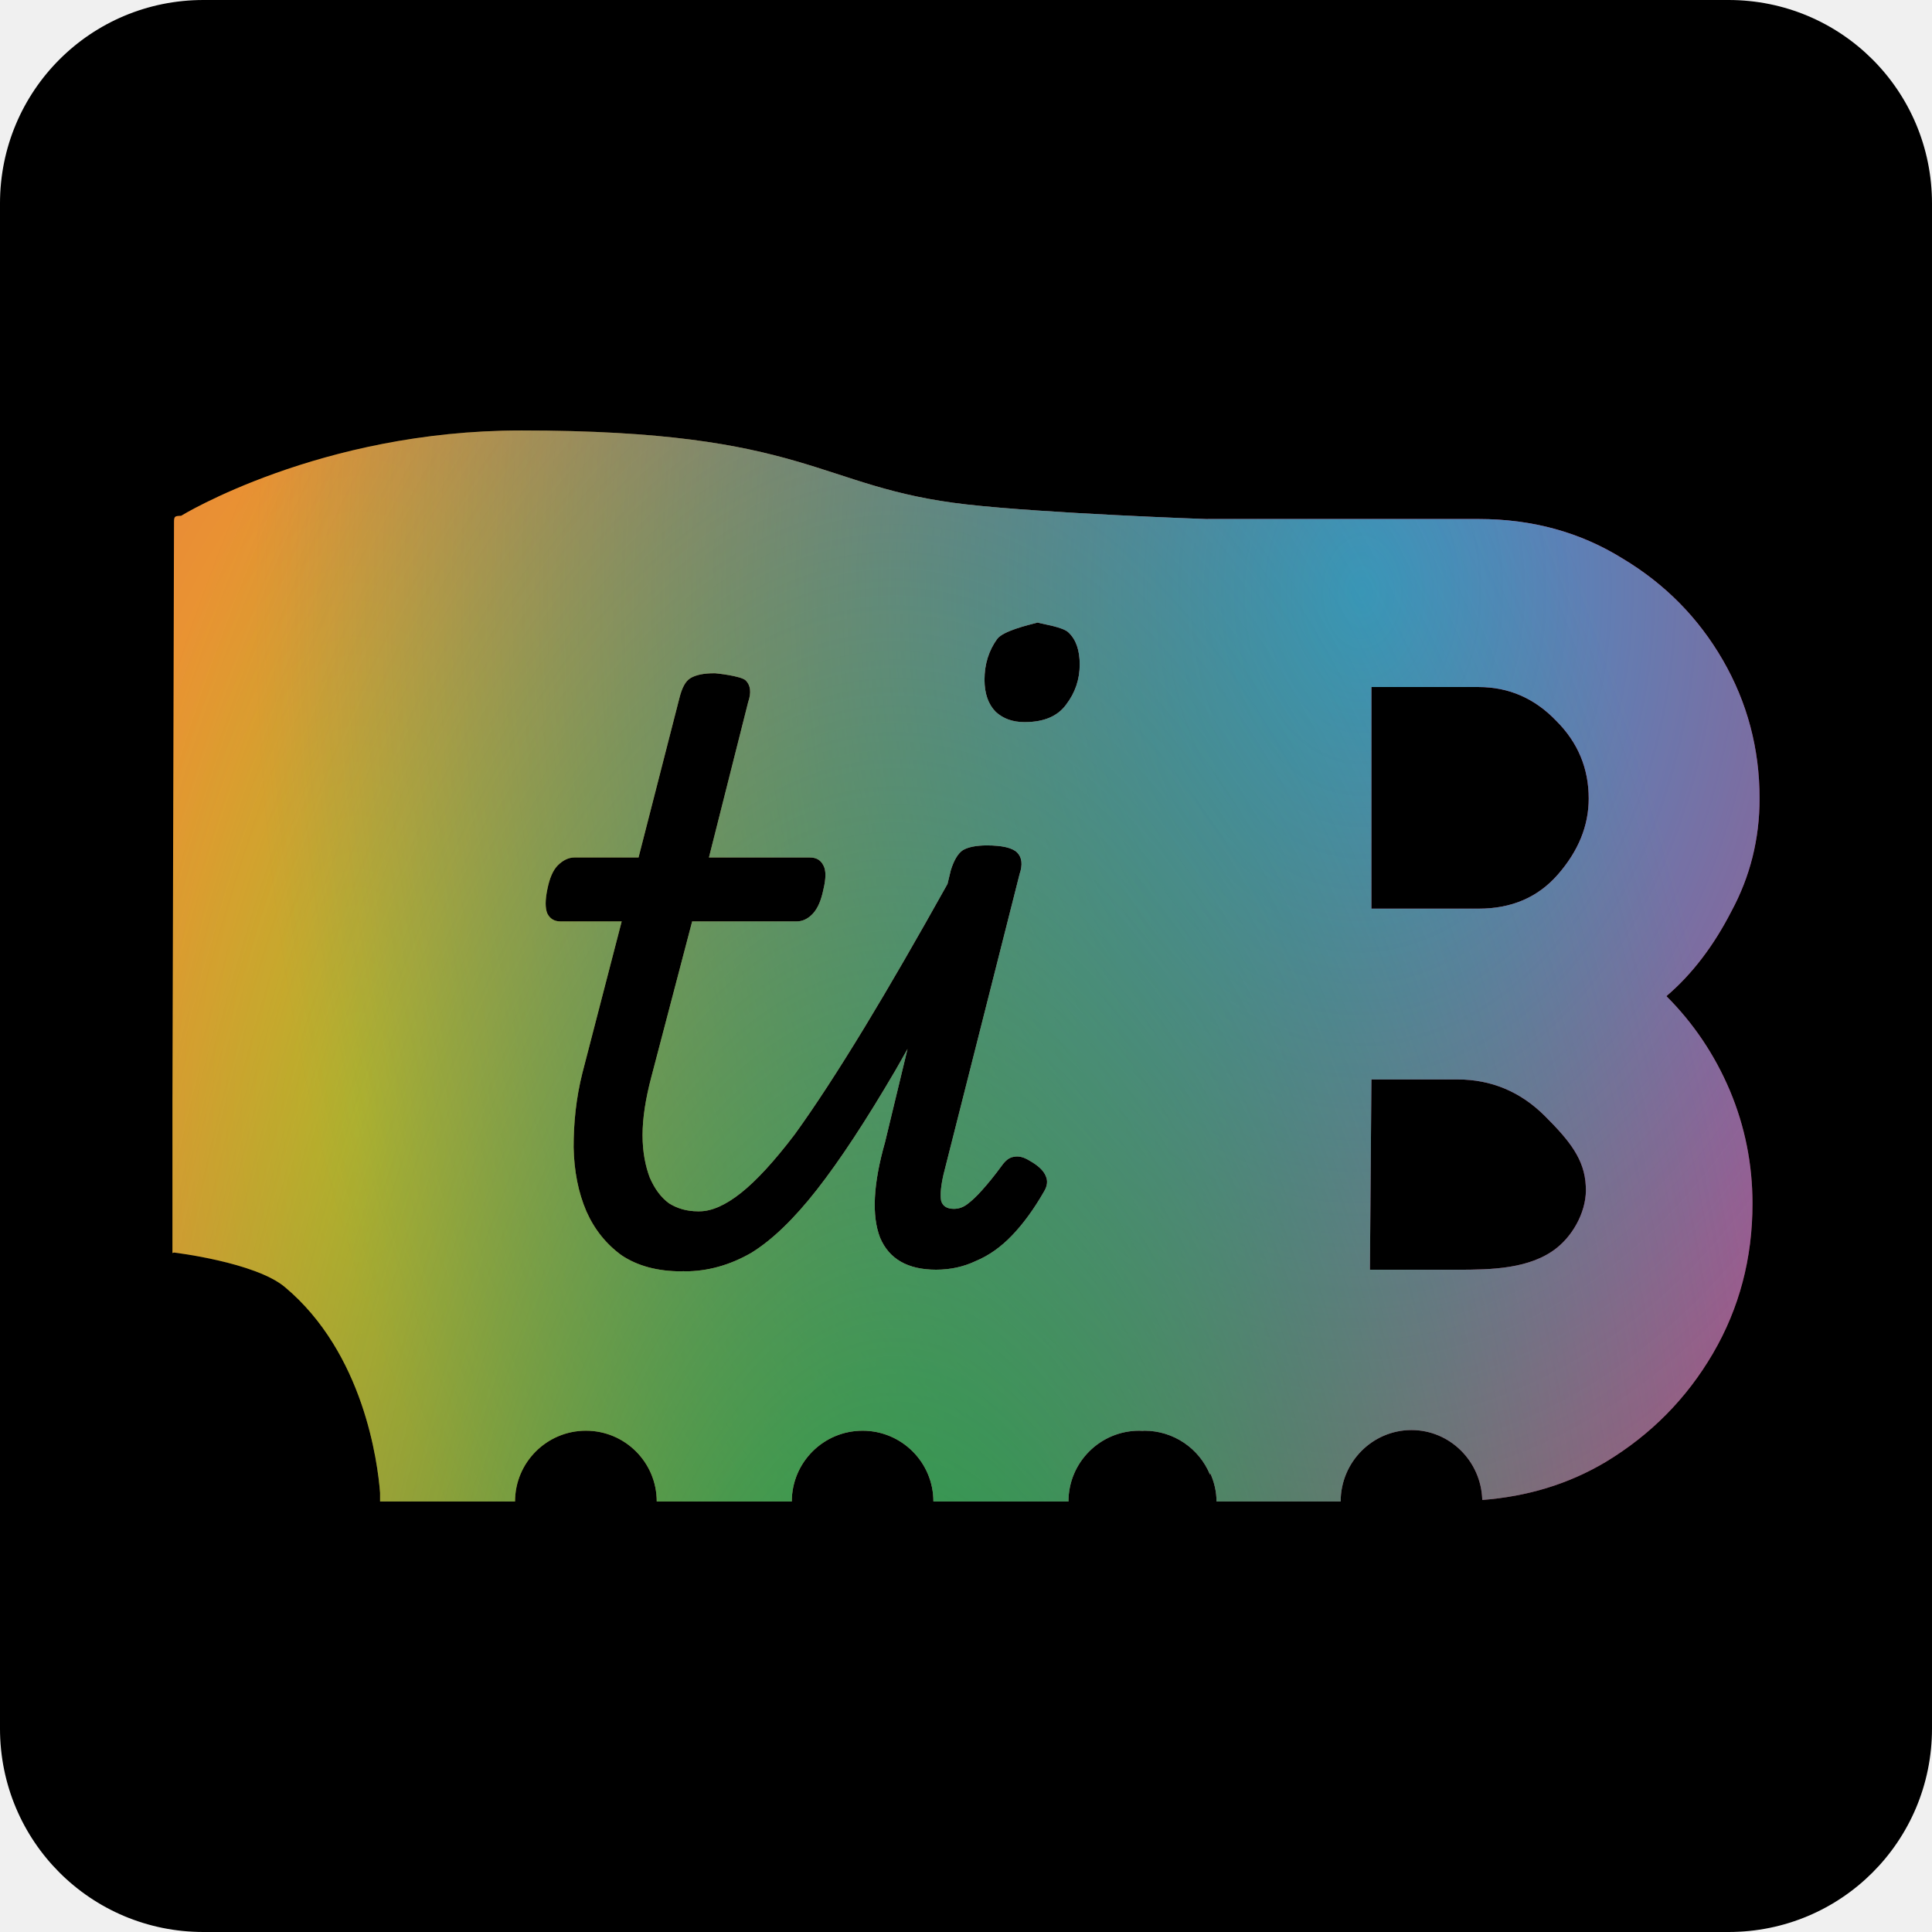
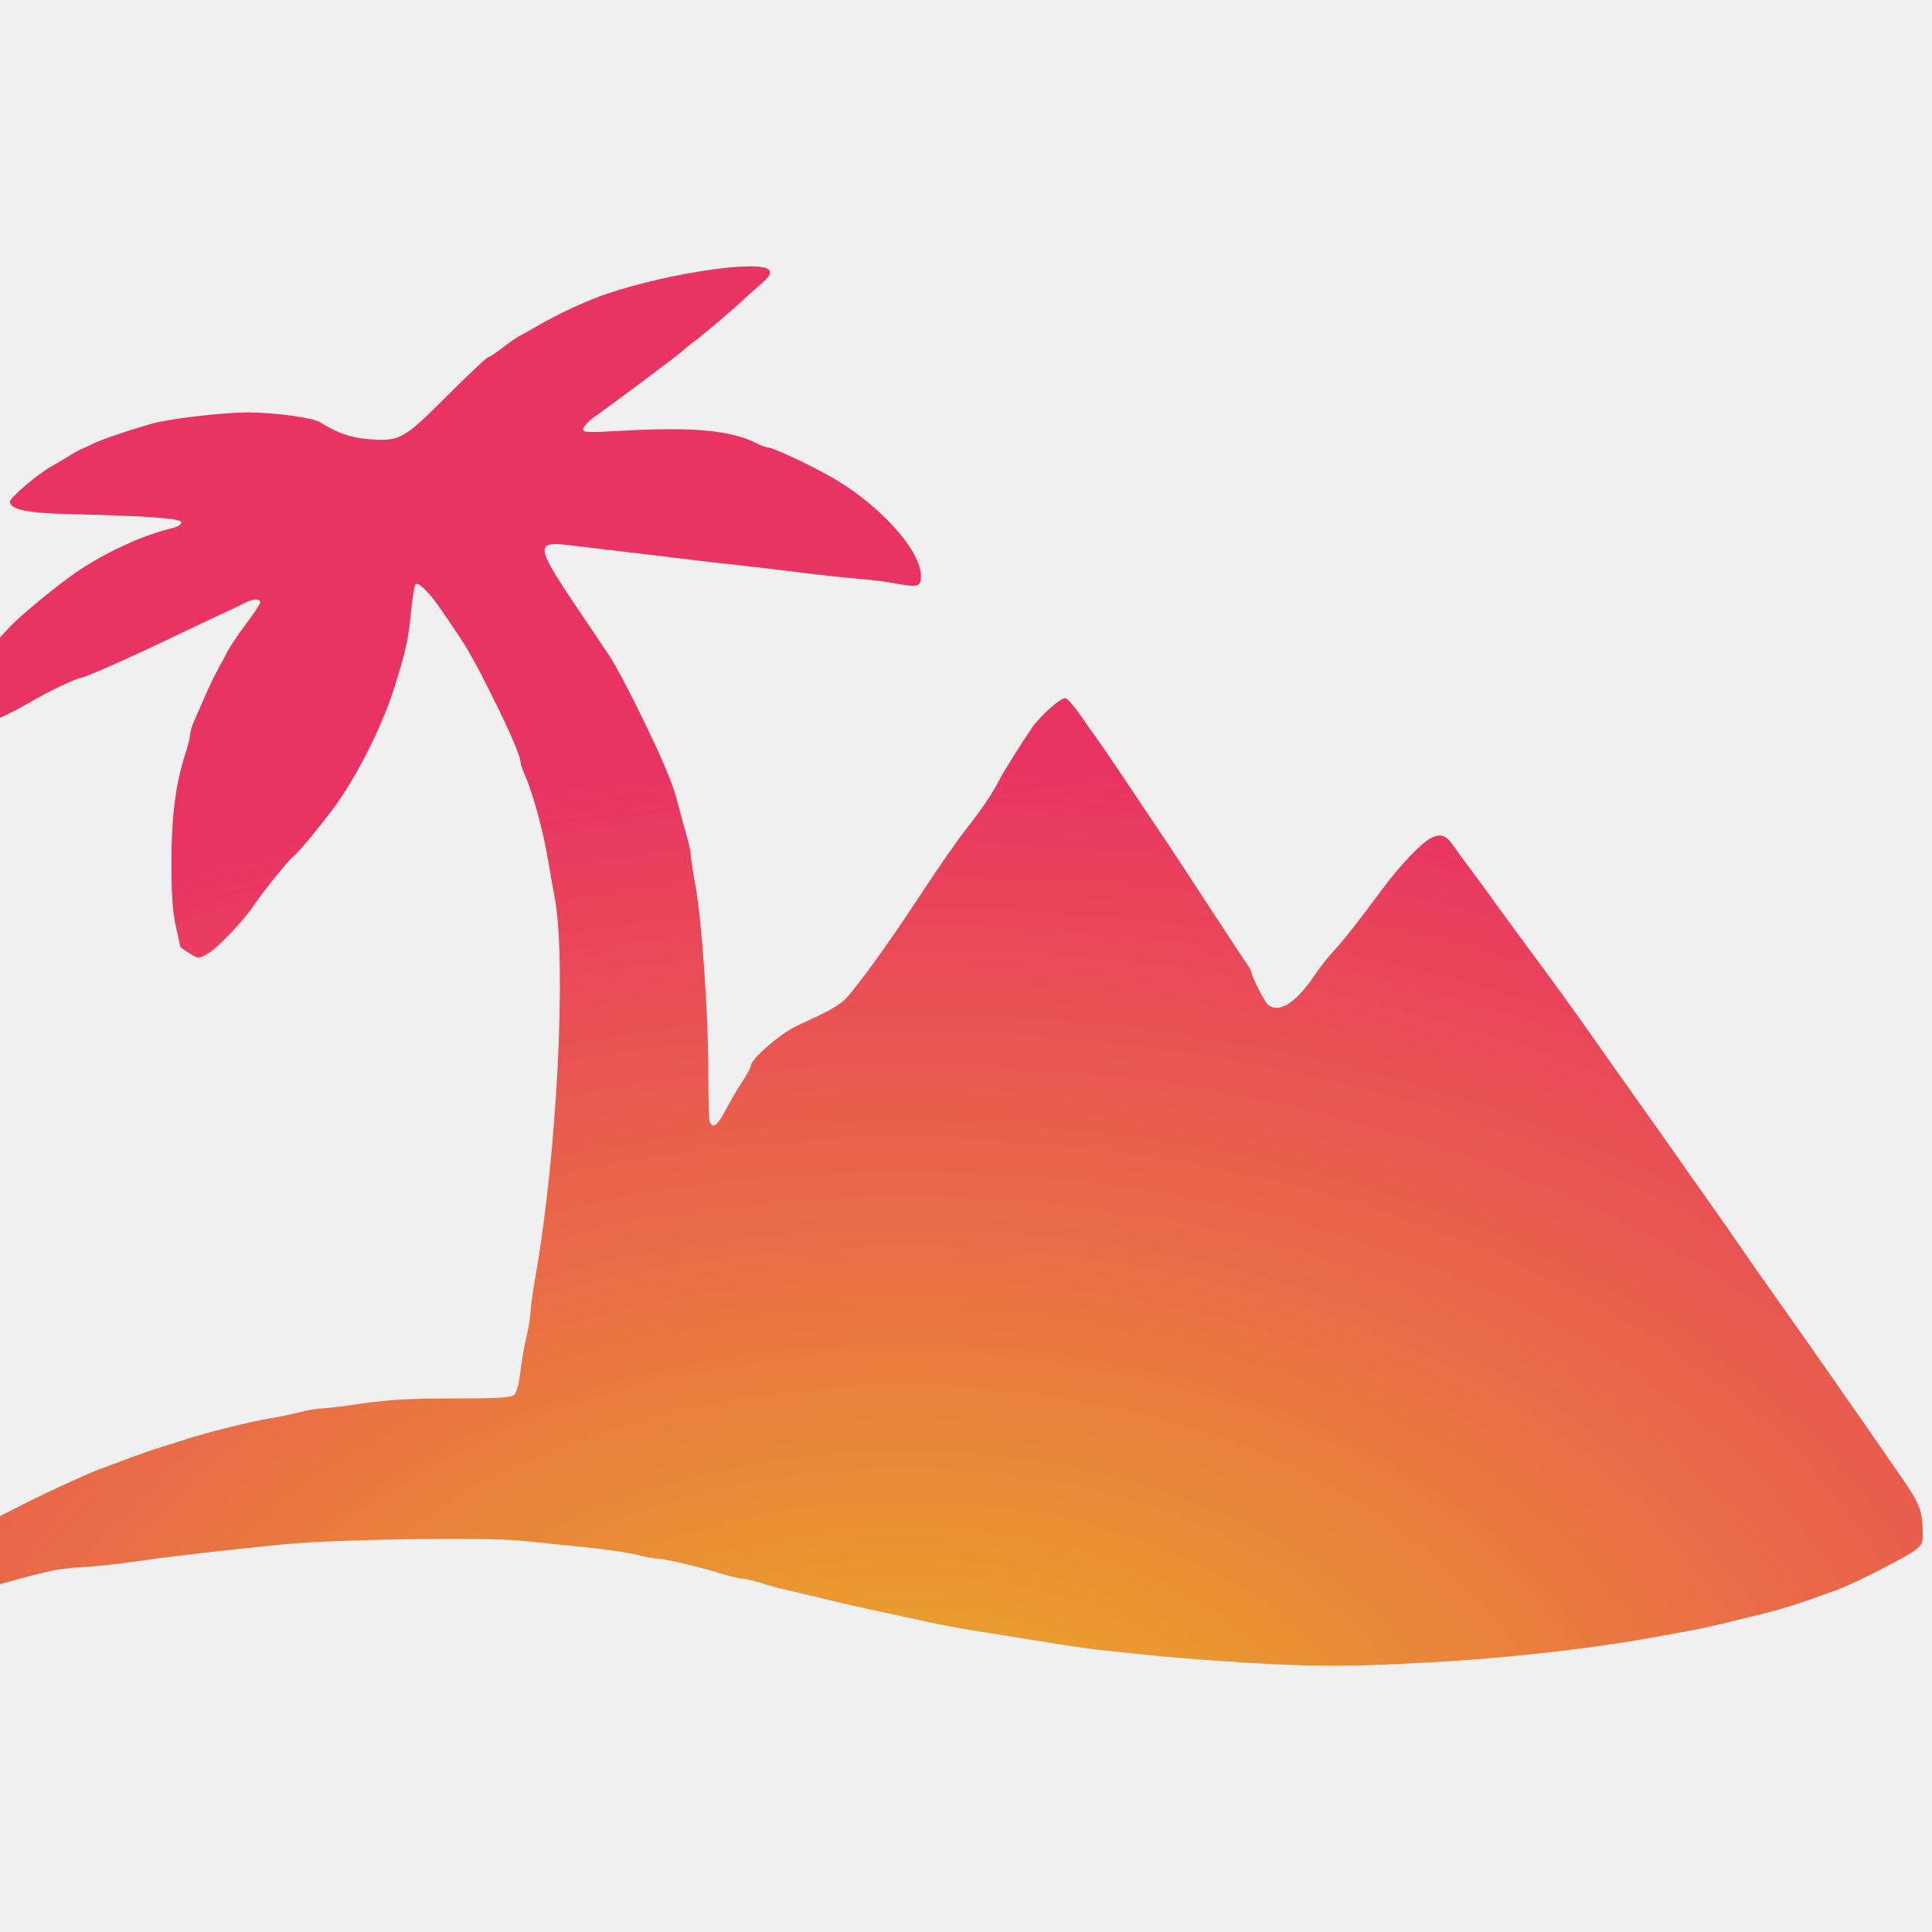
- <svg xmlns="http://www.w3.org/2000/svg" xmlns:xlink="http://www.w3.org/1999/xlink" version="1.1" id="svg1" xml:space="preserve" width="511.127" height="511.127" viewBox="0 0 511.127 511.127">
-   <defs id="defs1">
-     <linearGradient id="linearGradient35">
-       <stop style="stop-color:#e9b720;stop-opacity:1;" offset="0" id="stop35" />
-       <stop style="stop-color:#e93363;stop-opacity:1;" offset="1" id="stop36" />
-     </linearGradient>
-     <linearGradient id="linearGradient45">
-       <stop style="stop-color:#3e94cb;stop-opacity:1;" offset="0" id="stop44" />
-       <stop style="stop-color:#348bc0;stop-opacity:0;" offset="1" id="stop45" />
-     </linearGradient>
-     <linearGradient id="linearGradient48">
-       <stop style="stop-color:#00a746;stop-opacity:1;" offset="0" id="stop47" />
-       <stop style="stop-color:#269f4c;stop-opacity:0;" offset="1" id="stop48" />
-     </linearGradient>
-     <radialGradient xlink:href="#linearGradient35" id="radialGradient43-7-5-1-3-6-8-7" cx="1247.242" cy="51.763" fx="1247.242" fy="51.763" r="14.484" gradientTransform="matrix(2.082424,-0.03298881,0.0331465,2.092377,-1135.413,114.7334)" gradientUnits="userSpaceOnUse" />
-     <radialGradient xlink:href="#linearGradient45" id="radialGradient44-3-6-1-0-6-9-5" cx="1262.736" cy="44.665" fx="1262.736" fy="44.665" r="14.484" gradientTransform="matrix(2.468773,-0.02632099,0.01508755,1.415134,-1622.1,145.2691)" gradientUnits="userSpaceOnUse" />
-     <radialGradient xlink:href="#linearGradient48" id="radialGradient47-3-9-8-0-7-2-9" cx="1255.554" cy="60.463" fx="1255.554" fy="60.463" r="14.484" gradientTransform="matrix(2.082685,0,0,2.042769,-1134.033,71.57373)" gradientUnits="userSpaceOnUse" />
-     <clipPath clipPathUnits="userSpaceOnUse" id="clipPath2">
-       <path id="path2" style="fill:#ffffff;fill-opacity:1;stroke:none;stroke-width:3.269;stroke-linejoin:round;stroke-dasharray:none" d="m 121.161,465.427 c -12.651,0 -21.396,5.374 -21.396,5.374 -0.387,0.011 -0.447,0.031 -0.447,0.385 l -0.099,36.447 v 0.067 3.462 0.123 5.969 l 0.099,-0.031 c 0,0 5.11,0.607 6.979,2.169 4.98,4.162 5.855,11.045 6.005,12.969 v 0.549 h 8.503 c 0,-2.465 2.002,-4.461 4.467,-4.462 2.465,0 4.462,1.997 4.462,4.462 h 8.508 c 0,-2.465 1.997,-4.462 4.462,-4.462 2.465,0 4.462,1.997 4.462,4.462 h 8.508 c 0,-2.465 1.997,-4.462 4.462,-4.462 0.099,0 0.139,0.01 0.208,0.01 0,-0.003 0.099,-0.009 0.119,-0.01 1.814,2.8e-4 3.45,1.1 4.134,2.78 v -0.128 c 0.258,0.567 0.407,1.179 0.407,1.81 h 7.821 c 0,-2.492 2.011,-4.502 4.461,-4.503 2.413,6.9e-4 4.391,1.952 4.462,4.405 2.821,-0.217 5.425,-0.992 7.78,-2.395 2.846,-1.72 5.099,-4 6.759,-6.846 1.66,-2.846 2.487,-5.992 2.487,-9.431 0,-2.49 -0.476,-4.86 -1.421,-7.113 -0.953,-2.253 -2.285,-4.24 -4.004,-5.959 1.601,-1.364 2.965,-3.145 4.092,-5.339 1.186,-2.194 1.779,-4.563 1.779,-7.113 0,-3.143 -0.774,-6.05 -2.312,-8.718 -1.541,-2.668 -3.644,-4.799 -6.313,-6.4 -2.669,-1.66 -5.692,-2.492 -9.072,-2.492 h -17.077 c -0.005,0 -0.006,0.005 0,0.005 -0.288,-0.01 -10.162,-0.357 -15.18,-0.923 -9.434,-1.065 -9.901,-4.662 -28.093,-4.662 z m 32.57,12.103 h 0.005 c 0.327,0.1 1.596,0.277 1.943,0.626 0.466,0.438 0.705,1.107 0.705,2.015 0,0.942 -0.288,1.783 -0.853,2.523 -0.536,0.74 -1.409,1.108 -2.62,1.108 -0.744,0 -1.351,-0.214 -1.821,-0.651 -0.466,-0.47 -0.705,-1.146 -0.705,-2.021 0,-0.976 0.268,-1.835 0.804,-2.574 0.387,-0.5 1.914,-0.865 2.544,-1.026 z m -20.303,3.195 v 0 c 0,0 1.616,0.155 1.918,0.456 0.298,0.303 0.357,0.754 0.149,1.359 l -2.472,9.79 h 6.359 c 0.407,0 0.685,0.166 0.853,0.503 0.169,0.303 0.169,0.807 0,1.513 -0.139,0.673 -0.347,1.177 -0.655,1.513 -0.308,0.336 -0.655,0.503 -1.056,0.503 h -6.559 l -2.569,9.79 c -0.367,1.384 -0.556,2.606 -0.556,3.682 0,1.076 0.189,1.966 0.457,2.672 0.308,0.707 0.705,1.245 1.211,1.615 0.536,0.336 1.143,0.503 1.815,0.503 v 0.005 c 0,5e-4 9.9e-4,-0.005 0.099,-0.005 0.774,0 1.646,-0.386 2.621,-1.159 0.973,-0.773 2.102,-2.001 3.38,-3.682 1.243,-1.715 2.726,-3.986 4.441,-6.81 1.515,-2.496 3.253,-5.506 5.189,-8.975 l 0.208,-0.862 c 0.198,-0.639 0.457,-1.06 0.754,-1.262 0.337,-0.201 0.844,-0.303 1.518,-0.303 0.973,0 1.61,0.15 1.912,0.451 0.298,0.303 0.357,0.759 0.149,1.364 l -4.79,18.913 c -0.169,0.739 -0.218,1.297 -0.149,1.667 0.099,0.336 0.367,0.503 0.804,0.503 0.308,0 0.586,-0.1 0.853,-0.303 0.268,-0.201 0.576,-0.486 0.903,-0.856 0.367,-0.404 0.794,-0.926 1.261,-1.564 0.238,-0.336 0.486,-0.521 0.754,-0.554 0.308,-0.07 0.635,0.019 1.01,0.251 0.536,0.303 0.873,0.623 1.005,0.959 0.139,0.303 0.099,0.623 -0.099,0.959 -0.635,1.11 -1.309,2.035 -2.016,2.774 -0.705,0.739 -1.471,1.279 -2.278,1.615 -0.774,0.37 -1.61,0.554 -2.518,0.554 -1.782,0 -2.956,-0.67 -3.528,-2.015 -0.536,-1.379 -0.437,-3.382 0.308,-6.005 l 1.42,-5.887 c -0.258,0.452 -0.516,0.926 -0.764,1.349 -1.85,3.161 -3.496,5.664 -4.943,7.513 -1.446,1.849 -2.827,3.178 -4.139,3.985 -1.345,0.773 -2.744,1.164 -4.19,1.164 0,0 0.004,-0.01 -0.099,-0.01 l -0.099,0.01 c -1.513,0 -2.771,-0.338 -3.779,-1.01 -0.973,-0.707 -1.716,-1.631 -2.221,-2.774 -0.506,-1.177 -0.774,-2.523 -0.804,-4.036 0,-1.513 0.149,-3.078 0.556,-4.692 l 2.472,-9.534 h -3.832 c -0.407,0 -0.685,-0.166 -0.853,-0.503 -0.139,-0.336 -0.139,-0.84 0,-1.513 0.139,-0.706 0.357,-1.21 0.655,-1.513 0.337,-0.336 0.695,-0.503 1.056,-0.503 h 4.036 l 2.575,-10.041 c 0.159,-0.63 0.367,-1.06 0.705,-1.262 0.337,-0.201 0.844,-0.307 1.507,-0.303 z m 41.334,0.867 h 6.759 c 1.897,0 3.529,0.71 4.892,2.133 1.364,1.364 2.041,2.995 2.041,4.892 0,1.72 -0.655,3.318 -1.954,4.8 -1.245,1.423 -2.904,2.139 -4.98,2.139 h -6.759 z m 0,24.724 h 5.42 c 2.135,0 3.977,0.771 5.519,2.313 1.541,1.542 2.493,2.71 2.569,4.41 0.099,1.429 -0.705,2.994 -1.821,3.887 -1.67,1.336 -4.132,1.38 -6.267,1.38 h -5.513 z" />
-     </clipPath>
-     <clipPath clipPathUnits="userSpaceOnUse" id="clipPath2-7">
-       <path id="path2-5" style="fill:#ffffff;fill-opacity:1;stroke:none;stroke-width:3.269;stroke-linejoin:round;stroke-dasharray:none" d="m 121.161,465.427 c -12.651,0 -21.396,5.374 -21.396,5.374 -0.387,0.011 -0.447,0.031 -0.447,0.385 l -0.099,36.447 v 0.067 3.462 0.123 5.969 l 0.099,-0.031 c 0,0 5.11,0.607 6.979,2.169 4.98,4.162 5.855,11.045 6.005,12.969 v 0.549 h 8.503 c 0,-2.465 2.002,-4.461 4.467,-4.462 2.465,0 4.462,1.997 4.462,4.462 h 8.508 c 0,-2.465 1.997,-4.462 4.462,-4.462 2.465,0 4.462,1.997 4.462,4.462 h 8.508 c 0,-2.465 1.997,-4.462 4.462,-4.462 0.099,0 0.139,0.01 0.208,0.01 0,-0.003 0.099,-0.009 0.119,-0.01 1.814,2.8e-4 3.45,1.1 4.134,2.78 v -0.128 c 0.258,0.567 0.407,1.179 0.407,1.81 h 7.821 c 0,-2.492 2.011,-4.502 4.461,-4.503 2.413,6.9e-4 4.391,1.952 4.462,4.405 2.821,-0.217 5.425,-0.992 7.78,-2.395 2.846,-1.72 5.099,-4 6.759,-6.846 1.66,-2.846 2.487,-5.992 2.487,-9.431 0,-2.49 -0.476,-4.86 -1.421,-7.113 -0.953,-2.253 -2.285,-4.24 -4.004,-5.959 1.601,-1.364 2.965,-3.145 4.092,-5.339 1.186,-2.194 1.779,-4.563 1.779,-7.113 0,-3.143 -0.774,-6.05 -2.312,-8.718 -1.541,-2.668 -3.644,-4.799 -6.313,-6.4 -2.669,-1.66 -5.692,-2.492 -9.072,-2.492 h -17.077 c -0.005,0 -0.006,0.005 0,0.005 -0.288,-0.01 -10.162,-0.357 -15.18,-0.923 -9.434,-1.065 -9.901,-4.662 -28.093,-4.662 z m 32.57,12.103 h 0.005 c 0.327,0.1 1.596,0.277 1.943,0.626 0.466,0.438 0.705,1.107 0.705,2.015 0,0.942 -0.288,1.783 -0.853,2.523 -0.536,0.74 -1.409,1.108 -2.62,1.108 -0.744,0 -1.351,-0.214 -1.821,-0.651 -0.466,-0.47 -0.705,-1.146 -0.705,-2.021 0,-0.976 0.268,-1.835 0.804,-2.574 0.387,-0.5 1.914,-0.865 2.544,-1.026 z m -20.303,3.195 v 0 c 0,0 1.616,0.155 1.918,0.456 0.298,0.303 0.357,0.754 0.149,1.359 l -2.472,9.79 h 6.359 c 0.407,0 0.685,0.166 0.853,0.503 0.169,0.303 0.169,0.807 0,1.513 -0.139,0.673 -0.347,1.177 -0.655,1.513 -0.308,0.336 -0.655,0.503 -1.056,0.503 h -6.559 l -2.569,9.79 c -0.367,1.384 -0.556,2.606 -0.556,3.682 0,1.076 0.189,1.966 0.457,2.672 0.308,0.707 0.705,1.245 1.211,1.615 0.536,0.336 1.143,0.503 1.815,0.503 v 0.005 c 0,5e-4 9.9e-4,-0.005 0.099,-0.005 0.774,0 1.646,-0.386 2.621,-1.159 0.973,-0.773 2.102,-2.001 3.38,-3.682 1.243,-1.715 2.726,-3.986 4.441,-6.81 1.515,-2.496 3.253,-5.506 5.189,-8.975 l 0.208,-0.862 c 0.198,-0.639 0.457,-1.06 0.754,-1.262 0.337,-0.201 0.844,-0.303 1.518,-0.303 0.973,0 1.61,0.15 1.912,0.451 0.298,0.303 0.357,0.759 0.149,1.364 l -4.79,18.913 c -0.169,0.739 -0.218,1.297 -0.149,1.667 0.099,0.336 0.367,0.503 0.804,0.503 0.308,0 0.586,-0.1 0.853,-0.303 0.268,-0.201 0.576,-0.486 0.903,-0.856 0.367,-0.404 0.794,-0.926 1.261,-1.564 0.238,-0.336 0.486,-0.521 0.754,-0.554 0.308,-0.07 0.635,0.019 1.01,0.251 0.536,0.303 0.873,0.623 1.005,0.959 0.139,0.303 0.099,0.623 -0.099,0.959 -0.635,1.11 -1.309,2.035 -2.016,2.774 -0.705,0.739 -1.471,1.279 -2.278,1.615 -0.774,0.37 -1.61,0.554 -2.518,0.554 -1.782,0 -2.956,-0.67 -3.528,-2.015 -0.536,-1.379 -0.437,-3.382 0.308,-6.005 l 1.42,-5.887 c -0.258,0.452 -0.516,0.926 -0.764,1.349 -1.85,3.161 -3.496,5.664 -4.943,7.513 -1.446,1.849 -2.827,3.178 -4.139,3.985 -1.345,0.773 -2.744,1.164 -4.19,1.164 0,0 0.004,-0.01 -0.099,-0.01 l -0.099,0.01 c -1.513,0 -2.771,-0.338 -3.779,-1.01 -0.973,-0.707 -1.716,-1.631 -2.221,-2.774 -0.506,-1.177 -0.774,-2.523 -0.804,-4.036 0,-1.513 0.149,-3.078 0.556,-4.692 l 2.472,-9.534 h -3.832 c -0.407,0 -0.685,-0.166 -0.853,-0.503 -0.139,-0.336 -0.139,-0.84 0,-1.513 0.139,-0.706 0.357,-1.21 0.655,-1.513 0.337,-0.336 0.695,-0.503 1.056,-0.503 h 4.036 l 2.575,-10.041 c 0.159,-0.63 0.367,-1.06 0.705,-1.262 0.337,-0.201 0.844,-0.307 1.507,-0.303 z m 41.334,0.867 h 6.759 c 1.897,0 3.529,0.71 4.892,2.133 1.364,1.364 2.041,2.995 2.041,4.892 0,1.72 -0.655,3.318 -1.954,4.8 -1.245,1.423 -2.904,2.139 -4.98,2.139 h -6.759 z m 0,24.724 h 5.42 c 2.135,0 3.977,0.771 5.519,2.313 1.541,1.542 2.493,2.71 2.569,4.41 0.099,1.429 -0.705,2.994 -1.821,3.887 -1.67,1.336 -4.132,1.38 -6.267,1.38 h -5.513 z" />
-     </clipPath>
-     <radialGradient xlink:href="#linearGradient35" id="radialGradient43-7-5-1-3-6-8-7-3" cx="1247.242" cy="51.763" fx="1247.242" fy="51.763" r="14.484" gradientTransform="matrix(2.082424,-0.03298881,0.0331465,2.092377,-1135.413,114.7334)" gradientUnits="userSpaceOnUse" />
-     <radialGradient xlink:href="#linearGradient45" id="radialGradient44-3-6-1-0-6-9-5-2" cx="1262.736" cy="44.665" fx="1262.736" fy="44.665" r="14.484" gradientTransform="matrix(2.468773,-0.02632099,0.01508755,1.415134,-1622.1,145.2691)" gradientUnits="userSpaceOnUse" />
-     <radialGradient xlink:href="#linearGradient48" id="radialGradient47-3-9-8-0-7-2-9-2" cx="1255.554" cy="60.463" fx="1255.554" fy="60.463" r="14.484" gradientTransform="matrix(2.082685,0,0,2.042769,-1134.033,71.57373)" gradientUnits="userSpaceOnUse" />
-     <clipPath clipPathUnits="userSpaceOnUse" id="clipPath2-79">
-       <path id="path2-2" style="fill:#ffffff;fill-opacity:1;stroke:none;stroke-width:3.269;stroke-linejoin:round;stroke-dasharray:none" d="m 121.161,465.427 c -12.651,0 -21.396,5.374 -21.396,5.374 -0.387,0.011 -0.447,0.031 -0.447,0.385 l -0.099,36.447 v 0.067 3.462 0.123 5.969 l 0.099,-0.031 c 0,0 5.11,0.607 6.979,2.169 4.98,4.162 5.855,11.045 6.005,12.969 v 0.549 h 8.503 c 0,-2.465 2.002,-4.461 4.467,-4.462 2.465,0 4.462,1.997 4.462,4.462 h 8.508 c 0,-2.465 1.997,-4.462 4.462,-4.462 2.465,0 4.462,1.997 4.462,4.462 h 8.508 c 0,-2.465 1.997,-4.462 4.462,-4.462 0.099,0 0.139,0.01 0.208,0.01 0,-0.003 0.099,-0.009 0.119,-0.01 1.814,2.8e-4 3.45,1.1 4.134,2.78 v -0.128 c 0.258,0.567 0.407,1.179 0.407,1.81 h 7.821 c 0,-2.492 2.011,-4.502 4.461,-4.503 2.413,6.9e-4 4.391,1.952 4.462,4.405 2.821,-0.217 5.425,-0.992 7.78,-2.395 2.846,-1.72 5.099,-4 6.759,-6.846 1.66,-2.846 2.487,-5.992 2.487,-9.431 0,-2.49 -0.476,-4.86 -1.421,-7.113 -0.953,-2.253 -2.285,-4.24 -4.004,-5.959 1.601,-1.364 2.965,-3.145 4.092,-5.339 1.186,-2.194 1.779,-4.563 1.779,-7.113 0,-3.143 -0.774,-6.05 -2.312,-8.718 -1.541,-2.668 -3.644,-4.799 -6.313,-6.4 -2.669,-1.66 -5.692,-2.492 -9.072,-2.492 h -17.077 c -0.005,0 -0.006,0.005 0,0.005 -0.288,-0.01 -10.162,-0.357 -15.18,-0.923 -9.434,-1.065 -9.901,-4.662 -28.093,-4.662 z m 32.57,12.103 h 0.005 c 0.327,0.1 1.596,0.277 1.943,0.626 0.466,0.438 0.705,1.107 0.705,2.015 0,0.942 -0.288,1.783 -0.853,2.523 -0.536,0.74 -1.409,1.108 -2.62,1.108 -0.744,0 -1.351,-0.214 -1.821,-0.651 -0.466,-0.47 -0.705,-1.146 -0.705,-2.021 0,-0.976 0.268,-1.835 0.804,-2.574 0.387,-0.5 1.914,-0.865 2.544,-1.026 z m -20.303,3.195 v 0 c 0,0 1.616,0.155 1.918,0.456 0.298,0.303 0.357,0.754 0.149,1.359 l -2.472,9.79 h 6.359 c 0.407,0 0.685,0.166 0.853,0.503 0.169,0.303 0.169,0.807 0,1.513 -0.139,0.673 -0.347,1.177 -0.655,1.513 -0.308,0.336 -0.655,0.503 -1.056,0.503 h -6.559 l -2.569,9.79 c -0.367,1.384 -0.556,2.606 -0.556,3.682 0,1.076 0.189,1.966 0.457,2.672 0.308,0.707 0.705,1.245 1.211,1.615 0.536,0.336 1.143,0.503 1.815,0.503 v 0.005 c 0,5e-4 9.9e-4,-0.005 0.099,-0.005 0.774,0 1.646,-0.386 2.621,-1.159 0.973,-0.773 2.102,-2.001 3.38,-3.682 1.243,-1.715 2.726,-3.986 4.441,-6.81 1.515,-2.496 3.253,-5.506 5.189,-8.975 l 0.208,-0.862 c 0.198,-0.639 0.457,-1.06 0.754,-1.262 0.337,-0.201 0.844,-0.303 1.518,-0.303 0.973,0 1.61,0.15 1.912,0.451 0.298,0.303 0.357,0.759 0.149,1.364 l -4.79,18.913 c -0.169,0.739 -0.218,1.297 -0.149,1.667 0.099,0.336 0.367,0.503 0.804,0.503 0.308,0 0.586,-0.1 0.853,-0.303 0.268,-0.201 0.576,-0.486 0.903,-0.856 0.367,-0.404 0.794,-0.926 1.261,-1.564 0.238,-0.336 0.486,-0.521 0.754,-0.554 0.308,-0.07 0.635,0.019 1.01,0.251 0.536,0.303 0.873,0.623 1.005,0.959 0.139,0.303 0.099,0.623 -0.099,0.959 -0.635,1.11 -1.309,2.035 -2.016,2.774 -0.705,0.739 -1.471,1.279 -2.278,1.615 -0.774,0.37 -1.61,0.554 -2.518,0.554 -1.782,0 -2.956,-0.67 -3.528,-2.015 -0.536,-1.379 -0.437,-3.382 0.308,-6.005 l 1.42,-5.887 c -0.258,0.452 -0.516,0.926 -0.764,1.349 -1.85,3.161 -3.496,5.664 -4.943,7.513 -1.446,1.849 -2.827,3.178 -4.139,3.985 -1.345,0.773 -2.744,1.164 -4.19,1.164 0,0 0.004,-0.01 -0.099,-0.01 l -0.099,0.01 c -1.513,0 -2.771,-0.338 -3.779,-1.01 -0.973,-0.707 -1.716,-1.631 -2.221,-2.774 -0.506,-1.177 -0.774,-2.523 -0.804,-4.036 0,-1.513 0.149,-3.078 0.556,-4.692 l 2.472,-9.534 h -3.832 c -0.407,0 -0.685,-0.166 -0.853,-0.503 -0.139,-0.336 -0.139,-0.84 0,-1.513 0.139,-0.706 0.357,-1.21 0.655,-1.513 0.337,-0.336 0.695,-0.503 1.056,-0.503 h 4.036 l 2.575,-10.041 c 0.159,-0.63 0.367,-1.06 0.705,-1.262 0.337,-0.201 0.844,-0.307 1.507,-0.303 z m 41.334,0.867 h 6.759 c 1.897,0 3.529,0.71 4.892,2.133 1.364,1.364 2.041,2.995 2.041,4.892 0,1.72 -0.655,3.318 -1.954,4.8 -1.245,1.423 -2.904,2.139 -4.98,2.139 h -6.759 z m 0,24.724 h 5.42 c 2.135,0 3.977,0.771 5.519,2.313 1.541,1.542 2.493,2.71 2.569,4.41 0.099,1.429 -0.705,2.994 -1.821,3.887 -1.67,1.336 -4.132,1.38 -6.267,1.38 h -5.513 z" />
-     </clipPath>
-     <radialGradient xlink:href="#linearGradient35" id="radialGradient43-7-5-1-3-6-8-7-0" cx="1247.242" cy="51.763" fx="1247.242" fy="51.763" r="14.484" gradientTransform="matrix(2.082424,-0.03298881,0.0331465,2.092377,-1135.413,114.7334)" gradientUnits="userSpaceOnUse" />
-     <radialGradient xlink:href="#linearGradient45" id="radialGradient44-3-6-1-0-6-9-5-7" cx="1262.736" cy="44.665" fx="1262.736" fy="44.665" r="14.484" gradientTransform="matrix(2.468773,-0.02632099,0.01508755,1.415134,-1622.1,145.2691)" gradientUnits="userSpaceOnUse" />
-     <radialGradient xlink:href="#linearGradient48" id="radialGradient47-3-9-8-0-7-2-9-22" cx="1255.554" cy="60.463" fx="1255.554" fy="60.463" r="14.484" gradientTransform="matrix(2.082685,0,0,2.042769,-1134.033,71.57373)" gradientUnits="userSpaceOnUse" />
-     <clipPath clipPathUnits="userSpaceOnUse" id="clipPath2-79-4">
-       <path id="path2-2-7" style="fill:#ffffff;fill-opacity:1;stroke:none;stroke-width:3.269;stroke-linejoin:round;stroke-dasharray:none" d="m 121.161,465.427 c -12.651,0 -21.396,5.374 -21.396,5.374 -0.387,0.011 -0.447,0.031 -0.447,0.385 l -0.099,36.447 v 0.067 3.462 0.123 5.969 l 0.099,-0.031 c 0,0 5.11,0.607 6.979,2.169 4.98,4.162 5.855,11.045 6.005,12.969 v 0.549 h 8.503 c 0,-2.465 2.002,-4.461 4.467,-4.462 2.465,0 4.462,1.997 4.462,4.462 h 8.508 c 0,-2.465 1.997,-4.462 4.462,-4.462 2.465,0 4.462,1.997 4.462,4.462 h 8.508 c 0,-2.465 1.997,-4.462 4.462,-4.462 0.099,0 0.139,0.01 0.208,0.01 0,-0.003 0.099,-0.009 0.119,-0.01 1.814,2.8e-4 3.45,1.1 4.134,2.78 v -0.128 c 0.258,0.567 0.407,1.179 0.407,1.81 h 7.821 c 0,-2.492 2.011,-4.502 4.461,-4.503 2.413,6.9e-4 4.391,1.952 4.462,4.405 2.821,-0.217 5.425,-0.992 7.78,-2.395 2.846,-1.72 5.099,-4 6.759,-6.846 1.66,-2.846 2.487,-5.992 2.487,-9.431 0,-2.49 -0.476,-4.86 -1.421,-7.113 -0.953,-2.253 -2.285,-4.24 -4.004,-5.959 1.601,-1.364 2.965,-3.145 4.092,-5.339 1.186,-2.194 1.779,-4.563 1.779,-7.113 0,-3.143 -0.774,-6.05 -2.312,-8.718 -1.541,-2.668 -3.644,-4.799 -6.313,-6.4 -2.669,-1.66 -5.692,-2.492 -9.072,-2.492 h -17.077 c -0.005,0 -0.006,0.005 0,0.005 -0.288,-0.01 -10.162,-0.357 -15.18,-0.923 -9.434,-1.065 -9.901,-4.662 -28.093,-4.662 z m 32.57,12.103 h 0.005 c 0.327,0.1 1.596,0.277 1.943,0.626 0.466,0.438 0.705,1.107 0.705,2.015 0,0.942 -0.288,1.783 -0.853,2.523 -0.536,0.74 -1.409,1.108 -2.62,1.108 -0.744,0 -1.351,-0.214 -1.821,-0.651 -0.466,-0.47 -0.705,-1.146 -0.705,-2.021 0,-0.976 0.268,-1.835 0.804,-2.574 0.387,-0.5 1.914,-0.865 2.544,-1.026 z m -20.303,3.195 v 0 c 0,0 1.616,0.155 1.918,0.456 0.298,0.303 0.357,0.754 0.149,1.359 l -2.472,9.79 h 6.359 c 0.407,0 0.685,0.166 0.853,0.503 0.169,0.303 0.169,0.807 0,1.513 -0.139,0.673 -0.347,1.177 -0.655,1.513 -0.308,0.336 -0.655,0.503 -1.056,0.503 h -6.559 l -2.569,9.79 c -0.367,1.384 -0.556,2.606 -0.556,3.682 0,1.076 0.189,1.966 0.457,2.672 0.308,0.707 0.705,1.245 1.211,1.615 0.536,0.336 1.143,0.503 1.815,0.503 v 0.005 c 0,5e-4 9.9e-4,-0.005 0.099,-0.005 0.774,0 1.646,-0.386 2.621,-1.159 0.973,-0.773 2.102,-2.001 3.38,-3.682 1.243,-1.715 2.726,-3.986 4.441,-6.81 1.515,-2.496 3.253,-5.506 5.189,-8.975 l 0.208,-0.862 c 0.198,-0.639 0.457,-1.06 0.754,-1.262 0.337,-0.201 0.844,-0.303 1.518,-0.303 0.973,0 1.61,0.15 1.912,0.451 0.298,0.303 0.357,0.759 0.149,1.364 l -4.79,18.913 c -0.169,0.739 -0.218,1.297 -0.149,1.667 0.099,0.336 0.367,0.503 0.804,0.503 0.308,0 0.586,-0.1 0.853,-0.303 0.268,-0.201 0.576,-0.486 0.903,-0.856 0.367,-0.404 0.794,-0.926 1.261,-1.564 0.238,-0.336 0.486,-0.521 0.754,-0.554 0.308,-0.07 0.635,0.019 1.01,0.251 0.536,0.303 0.873,0.623 1.005,0.959 0.139,0.303 0.099,0.623 -0.099,0.959 -0.635,1.11 -1.309,2.035 -2.016,2.774 -0.705,0.739 -1.471,1.279 -2.278,1.615 -0.774,0.37 -1.61,0.554 -2.518,0.554 -1.782,0 -2.956,-0.67 -3.528,-2.015 -0.536,-1.379 -0.437,-3.382 0.308,-6.005 l 1.42,-5.887 c -0.258,0.452 -0.516,0.926 -0.764,1.349 -1.85,3.161 -3.496,5.664 -4.943,7.513 -1.446,1.849 -2.827,3.178 -4.139,3.985 -1.345,0.773 -2.744,1.164 -4.19,1.164 0,0 0.004,-0.01 -0.099,-0.01 l -0.099,0.01 c -1.513,0 -2.771,-0.338 -3.779,-1.01 -0.973,-0.707 -1.716,-1.631 -2.221,-2.774 -0.506,-1.177 -0.774,-2.523 -0.804,-4.036 0,-1.513 0.149,-3.078 0.556,-4.692 l 2.472,-9.534 h -3.832 c -0.407,0 -0.685,-0.166 -0.853,-0.503 -0.139,-0.336 -0.139,-0.84 0,-1.513 0.139,-0.706 0.357,-1.21 0.655,-1.513 0.337,-0.336 0.695,-0.503 1.056,-0.503 h 4.036 l 2.575,-10.041 c 0.159,-0.63 0.367,-1.06 0.705,-1.262 0.337,-0.201 0.844,-0.307 1.507,-0.303 z m 41.334,0.867 h 6.759 c 1.897,0 3.529,0.71 4.892,2.133 1.364,1.364 2.041,2.995 2.041,4.892 0,1.72 -0.655,3.318 -1.954,4.8 -1.245,1.423 -2.904,2.139 -4.98,2.139 h -6.759 z m 0,24.724 h 5.42 c 2.135,0 3.977,0.771 5.519,2.313 1.541,1.542 2.493,2.71 2.569,4.41 0.099,1.429 -0.705,2.994 -1.821,3.887 -1.67,1.336 -4.132,1.38 -6.267,1.38 h -5.513 z" />
-     </clipPath>
-     <radialGradient xlink:href="#linearGradient35" id="radialGradient43-7-5-1-3-6-8-7-0-8" cx="1247.242" cy="51.763" fx="1247.242" fy="51.763" r="14.484" gradientTransform="matrix(2.082424,-0.03298881,0.0331465,2.092377,-1135.413,114.7334)" gradientUnits="userSpaceOnUse" />
-     <radialGradient xlink:href="#linearGradient45" id="radialGradient44-3-6-1-0-6-9-5-7-0" cx="1262.736" cy="44.665" fx="1262.736" fy="44.665" r="14.484" gradientTransform="matrix(2.468773,-0.02632099,0.01508755,1.415134,-1622.1,145.2691)" gradientUnits="userSpaceOnUse" />
-     <radialGradient xlink:href="#linearGradient48" id="radialGradient47-3-9-8-0-7-2-9-22-1" cx="1255.554" cy="60.463" fx="1255.554" fy="60.463" r="14.484" gradientTransform="matrix(2.082685,0,0,2.042769,-1134.033,71.57373)" gradientUnits="userSpaceOnUse" />
+ <svg xmlns="http://www.w3.org/2000/svg" viewBox="78 -3.7 193 193">
+   <defs>
+     <radialGradient id="soleil" cx="0" cy="0" r="1" gradientTransform="translate(0.5 1.1) scale(1.1 1)">
+       <stop offset="0%" stop-color="#e9b322" />
+       <stop offset="75%" stop-color="#e93363" />
+     </radialGradient>
  </defs>
-   <path id="rect2-3-2" style="stroke-width:1.78;stroke-linejoin:round;stroke-dashoffset:6.804" d="M 53.832,6.2500003e-6 H 457.293 c 29.823,0 53.833,24.009 53.833,53.833 V 457.294 c 0,29.823 -24.01,53.833 -53.833,53.833 H 53.832 c -29.824,0 -53.833,-24.01 -53.833,-53.833 V 53.833 C -6.9069437e-4,24.01 24.008,6.2500003e-6 53.832,6.2500003e-6 Z" />
-   <g id="layer1-6-0" transform="matrix(4.198869,0,0,4.198869,-370.9877,-1840.38)" clip-path="url(#clipPath2-79-4)" style="stroke-width:0.238">
-     <g id="g69-0-1-6" transform="matrix(1.952301,0,0,4.907942,-2746.427,-384.4853)" style="stroke-width:0.077">
-       <path id="path96-5-1-8-2-0-9-8-5-7-3-0-59-4-1-5-6-1-9-6-4-4-1-0-2-6-6-9-0-9-2-1" style="fill:url(#radialGradient43-7-5-1-3-6-8-7-0-8);fill-opacity:1;stroke:none;stroke-width:0.067;stroke-linejoin:round;stroke-dasharray:none" d="m 1457.585,169.858 v 20.375 h 51.222 v -20.375 z" />
-       <path id="path96-5-1-8-2-0-9-8-5-7-3-0-59-4-1-5-6-1-9-6-4-4-1-7-8-5-2-9-6-2-3-9-5" style="fill:url(#radialGradient44-3-6-1-0-6-9-5-7-0);fill-opacity:1;stroke:none;stroke-width:0.067;stroke-linejoin:round;stroke-dasharray:none" d="m 1457.585,169.858 v 20.375 h 51.222 v -20.375 z" />
-       <path id="path96-5-1-8-2-0-9-8-5-7-3-0-59-4-1-5-6-1-9-6-4-4-1-8-5-4-8-3-0-0-6-3-5" style="fill:url(#radialGradient47-3-9-8-0-7-2-9-22-1);fill-opacity:1;stroke:none;stroke-width:0.067;stroke-linejoin:round;stroke-dasharray:none" d="m 1457.585,169.858 v 20.375 h 51.222 v -20.375 z" />
-     </g>
-   </g>
+   <path fill="url(#soleil)" d="M201.88 162.36C198.99 162.18 195.5 161.91 194.12 161.77C192.75 161.63 190.44 161.39 189 161.25C187.56 161.1 185.08 160.77 183.5 160.51C180.64 160.04 179.19 159.81 174.88 159.12C173.64 158.92 171.89 158.59 171 158.39C170.11 158.19 168.31 157.8 167 157.52C163.4 156.76 162.3 156.51 160.12 155.97C159.03 155.69 157.56 155.35 156.88 155.2C156.19 155.06 154.96 154.73 154.14 154.47C153.32 154.21 152.42 154 152.14 154C151.86 154 150.95 153.78 150.12 153.52C148.21 152.91 144.28 151.98 143.62 151.99C143.33 152 142.44 151.83 141.63 151.62C140.83 151.41 138.52 151.07 136.52 150.87C134.52 150.67 131.71 150.38 130.28 150.23C126.55 149.84 111.44 150.06 106.25 150.58C98.77 151.34 94.97 151.78 90.88 152.37C89.5 152.57 87.31 152.8 86 152.87C83.81 153 82.82 153.21 78.25 154.48C77.36 154.73 75.77 155.17 74.72 155.46C73.67 155.75 71.74 156.06 70.44 156.15C66.18 156.45 65.18 155.84 67.44 154.31C73.25 150.38 72.9 150.61 76.62 148.5C78.31 147.55 82.54 145.44 84.62 144.51C85.17 144.27 86.02 143.89 86.5 143.67C86.98 143.45 87.83 143.1 88.38 142.91C88.92 142.71 90.16 142.25 91.12 141.89C92.09 141.53 93.38 141.08 94 140.89C94.62 140.71 95.46 140.44 95.88 140.3C97.92 139.59 103.15 138.26 105.01 137.98C105.77 137.87 107.06 137.6 107.87 137.39C108.69 137.17 109.7 137 110.12 137C110.53 137 112.39 136.77 114.25 136.5C116.84 136.12 118.94 136 123.26 136C127.39 136 129.02 135.92 129.32 135.69C129.59 135.48 129.81 134.72 129.98 133.38C130.11 132.28 130.4 130.64 130.61 129.75C130.82 128.86 130.99 127.79 131 127.38C131 126.96 131.22 125.39 131.48 123.88C133.64 111.72 134.61 92.61 133.42 86C133.2 84.83 132.92 83.2 132.78 82.38C132.28 79.37 131.25 75.56 130.47 73.81C130.21 73.22 130 72.6 130 72.44C130 71.87 128.94 69.39 127.28 66.07C124.98 61.47 124.74 61.06 121.75 56.75C120.78 55.36 119.74 54.4 119.5 54.67C119.4 54.78 119.19 56.11 119.04 57.62C118.77 60.27 118.57 61.16 117.47 64.75C116.34 68.41 114.05 73.1 111.79 76.38C110.67 77.99 107.75 81.57 107.34 81.82C106.95 82.06 104.38 85.24 103.38 86.71C102.26 88.37 99.66 91.09 98.68 91.61C97.82 92.08 97.81 92.08 96.91 91.52C96.41 91.21 96 90.91 96 90.84C96 90.78 95.8 89.86 95.56 88.8C95.24 87.37 95.13 85.75 95.13 82.5C95.12 77.89 95.54 74.63 96.51 71.62C96.78 70.8 97 69.92 97 69.66C97 69.41 97.16 68.85 97.36 68.41C97.55 67.98 98.05 66.84 98.47 65.88C98.88 64.91 99.51 63.62 99.86 63C100.21 62.38 100.63 61.59 100.8 61.25C100.97 60.91 101.75 59.75 102.55 58.67C103.35 57.6 104 56.62 104 56.51C104 56.08 103.36 56.08 102.5 56.51C102.02 56.76 101.01 57.24 100.25 57.58C99.49 57.93 97.47 58.89 95.75 59.71C91.46 61.78 86.48 64 86.12 64C85.76 64 83.04 65.28 81.62 66.1C77.7 68.4 73.78 69.94 72.59 69.64C71.84 69.45 71.8 68.46 72.5 67.57C72.77 67.22 73 66.8 73 66.63C73 66.46 73.23 66.12 73.5 65.88C73.78 65.63 74 65.32 74 65.19C74 64.79 76.71 61.36 78.87 59.04C80.07 57.74 84.07 54.47 86.01 53.2C88.94 51.28 92.44 49.71 95.25 49.05C95.75 48.93 96.12 48.69 96.12 48.48C96.12 48.09 92.83 47.84 85 47.66C80.7 47.56 79 47.2 79 46.4C79 46.01 81.81 43.62 83.12 42.9C83.54 42.67 84.33 42.21 84.88 41.86C85.42 41.52 86.04 41.18 86.25 41.11C86.46 41.03 86.94 40.81 87.33 40.61C88.06 40.24 90.5 39.4 93.06 38.65C94.76 38.15 100.12 37.51 102.7 37.5C105.4 37.5 109.28 38.02 110 38.49C111.59 39.52 113.09 40.05 114.82 40.17C117.95 40.41 118.27 40.23 122.65 35.86C124.78 33.74 126.62 32 126.74 32C126.86 32 127.5 31.58 128.17 31.06C128.83 30.54 129.66 29.98 130 29.8C130.34 29.63 131.07 29.22 131.62 28.9C133.65 27.7 136.64 26.32 138.62 25.65C144.95 23.52 154.14 22.2 154.85 23.31C155.05 23.64 154.87 23.93 153.87 24.8C153.19 25.39 152.46 26.04 152.25 26.25C151.36 27.1 148.31 29.69 147.46 30.32C146.96 30.69 146.38 31.16 146.18 31.36C145.85 31.68 140.13 35.97 137.31 38C136.73 38.42 136.25 38.94 136.25 39.16C136.25 39.51 136.66 39.53 139.94 39.34C147.21 38.92 151.09 39.28 153.68 40.63C154.06 40.83 154.53 41 154.72 41C155.16 41 158.29 42.44 160.68 43.75C165.61 46.44 170 51.2 170 53.85C170 54.91 169.7 55 167.5 54.59C166.61 54.42 164.97 54.21 163.88 54.13C162.78 54.05 160.19 53.77 158.12 53.51C156.06 53.25 153.25 52.92 151.88 52.77C150.5 52.63 148.42 52.39 147.25 52.24C146.08 52.1 143.21 51.75 140.88 51.48C138.54 51.2 135.78 50.87 134.75 50.75C131.44 50.36 131.52 50.9 135.71 57.11C137.02 59.05 138.49 61.24 138.99 62C139.49 62.76 140.81 65.23 141.91 67.5C144.38 72.56 145.27 74.69 145.8 76.88C145.93 77.42 146.26 78.61 146.52 79.52C146.78 80.42 147 81.38 147 81.64C147 81.91 147.22 83.36 147.49 84.88C148.13 88.49 148.76 97.72 148.76 103.42C148.75 105.92 148.82 108.14 148.9 108.35C149.19 109.1 149.68 108.75 150.49 107.19C150.94 106.33 151.69 105.05 152.15 104.35C152.62 103.65 153 102.95 153 102.79C153 102.1 155.93 99.56 157.62 98.77C161.48 96.99 162.03 96.66 162.96 95.53C164.52 93.64 166.94 90.25 169.5 86.37C172.11 82.42 173.47 80.46 174.61 79C176.18 77 177.08 75.66 177.88 74.12C178.28 73.35 179.88 70.79 181.03 69.09C181.89 67.82 183.98 65.96 184.45 66.05C184.65 66.09 185.36 66.91 186.02 67.88C186.68 68.84 187.31 69.74 187.43 69.88C187.63 70.12 190.71 74.66 192.5 77.36C192.98 78.09 193.71 79.18 194.12 79.78C194.53 80.38 194.98 81.06 195.12 81.28C195.26 81.5 195.59 82.01 195.86 82.4C196.13 82.8 197.63 85.09 199.2 87.5C200.77 89.91 202.27 92.18 202.53 92.55C202.79 92.92 203 93.3 203 93.38C203 93.8 204.34 96.42 204.69 96.69C205.81 97.55 207.49 96.47 209.34 93.7C209.83 92.97 210.6 91.98 211.05 91.5C212.1 90.39 213.64 88.44 215.98 85.27C217.82 82.78 219.88 80.6 220.92 80.04C221.89 79.53 222.43 79.7 223.17 80.76C223.56 81.31 224.32 82.37 224.88 83.1C225.43 83.84 226.83 85.75 228 87.37C229.17 88.98 230.74 91.12 231.5 92.14C233.28 94.52 235.63 97.78 238.5 101.88C238.78 102.29 239.46 103.24 240 104C240.54 104.76 241.22 105.71 241.5 106.12C241.79 106.54 242.73 107.86 243.58 109.05C244.43 110.25 245.5 111.77 245.96 112.43C246.41 113.09 247.63 114.81 248.65 116.25C249.68 117.69 251.01 119.61 251.62 120.5C252.23 121.39 253.13 122.69 253.61 123.38C254.1 124.06 254.86 125.13 255.29 125.75C256.29 127.16 257.1 128.31 258.99 131C259.81 132.17 260.99 133.86 261.61 134.75C262.22 135.64 263.13 136.94 263.61 137.62C264.1 138.31 265.04 139.66 265.7 140.62C266.36 141.59 267.29 142.94 267.77 143.62C269.63 146.28 270 147.12 270.06 148.86C270.12 150.42 270.09 150.54 269.38 151.11C268.57 151.77 263.27 154.48 261.62 155.08C257.4 156.62 256.2 157 252.88 157.81C252.32 157.95 251.03 158.26 250 158.51C248.97 158.76 247.45 159.09 246.62 159.23C245.8 159.38 244.56 159.6 243.88 159.73C237.51 160.94 228.97 161.92 220.75 162.37C212.79 162.82 209.15 162.81 201.88 162.36Z" />
</svg>
